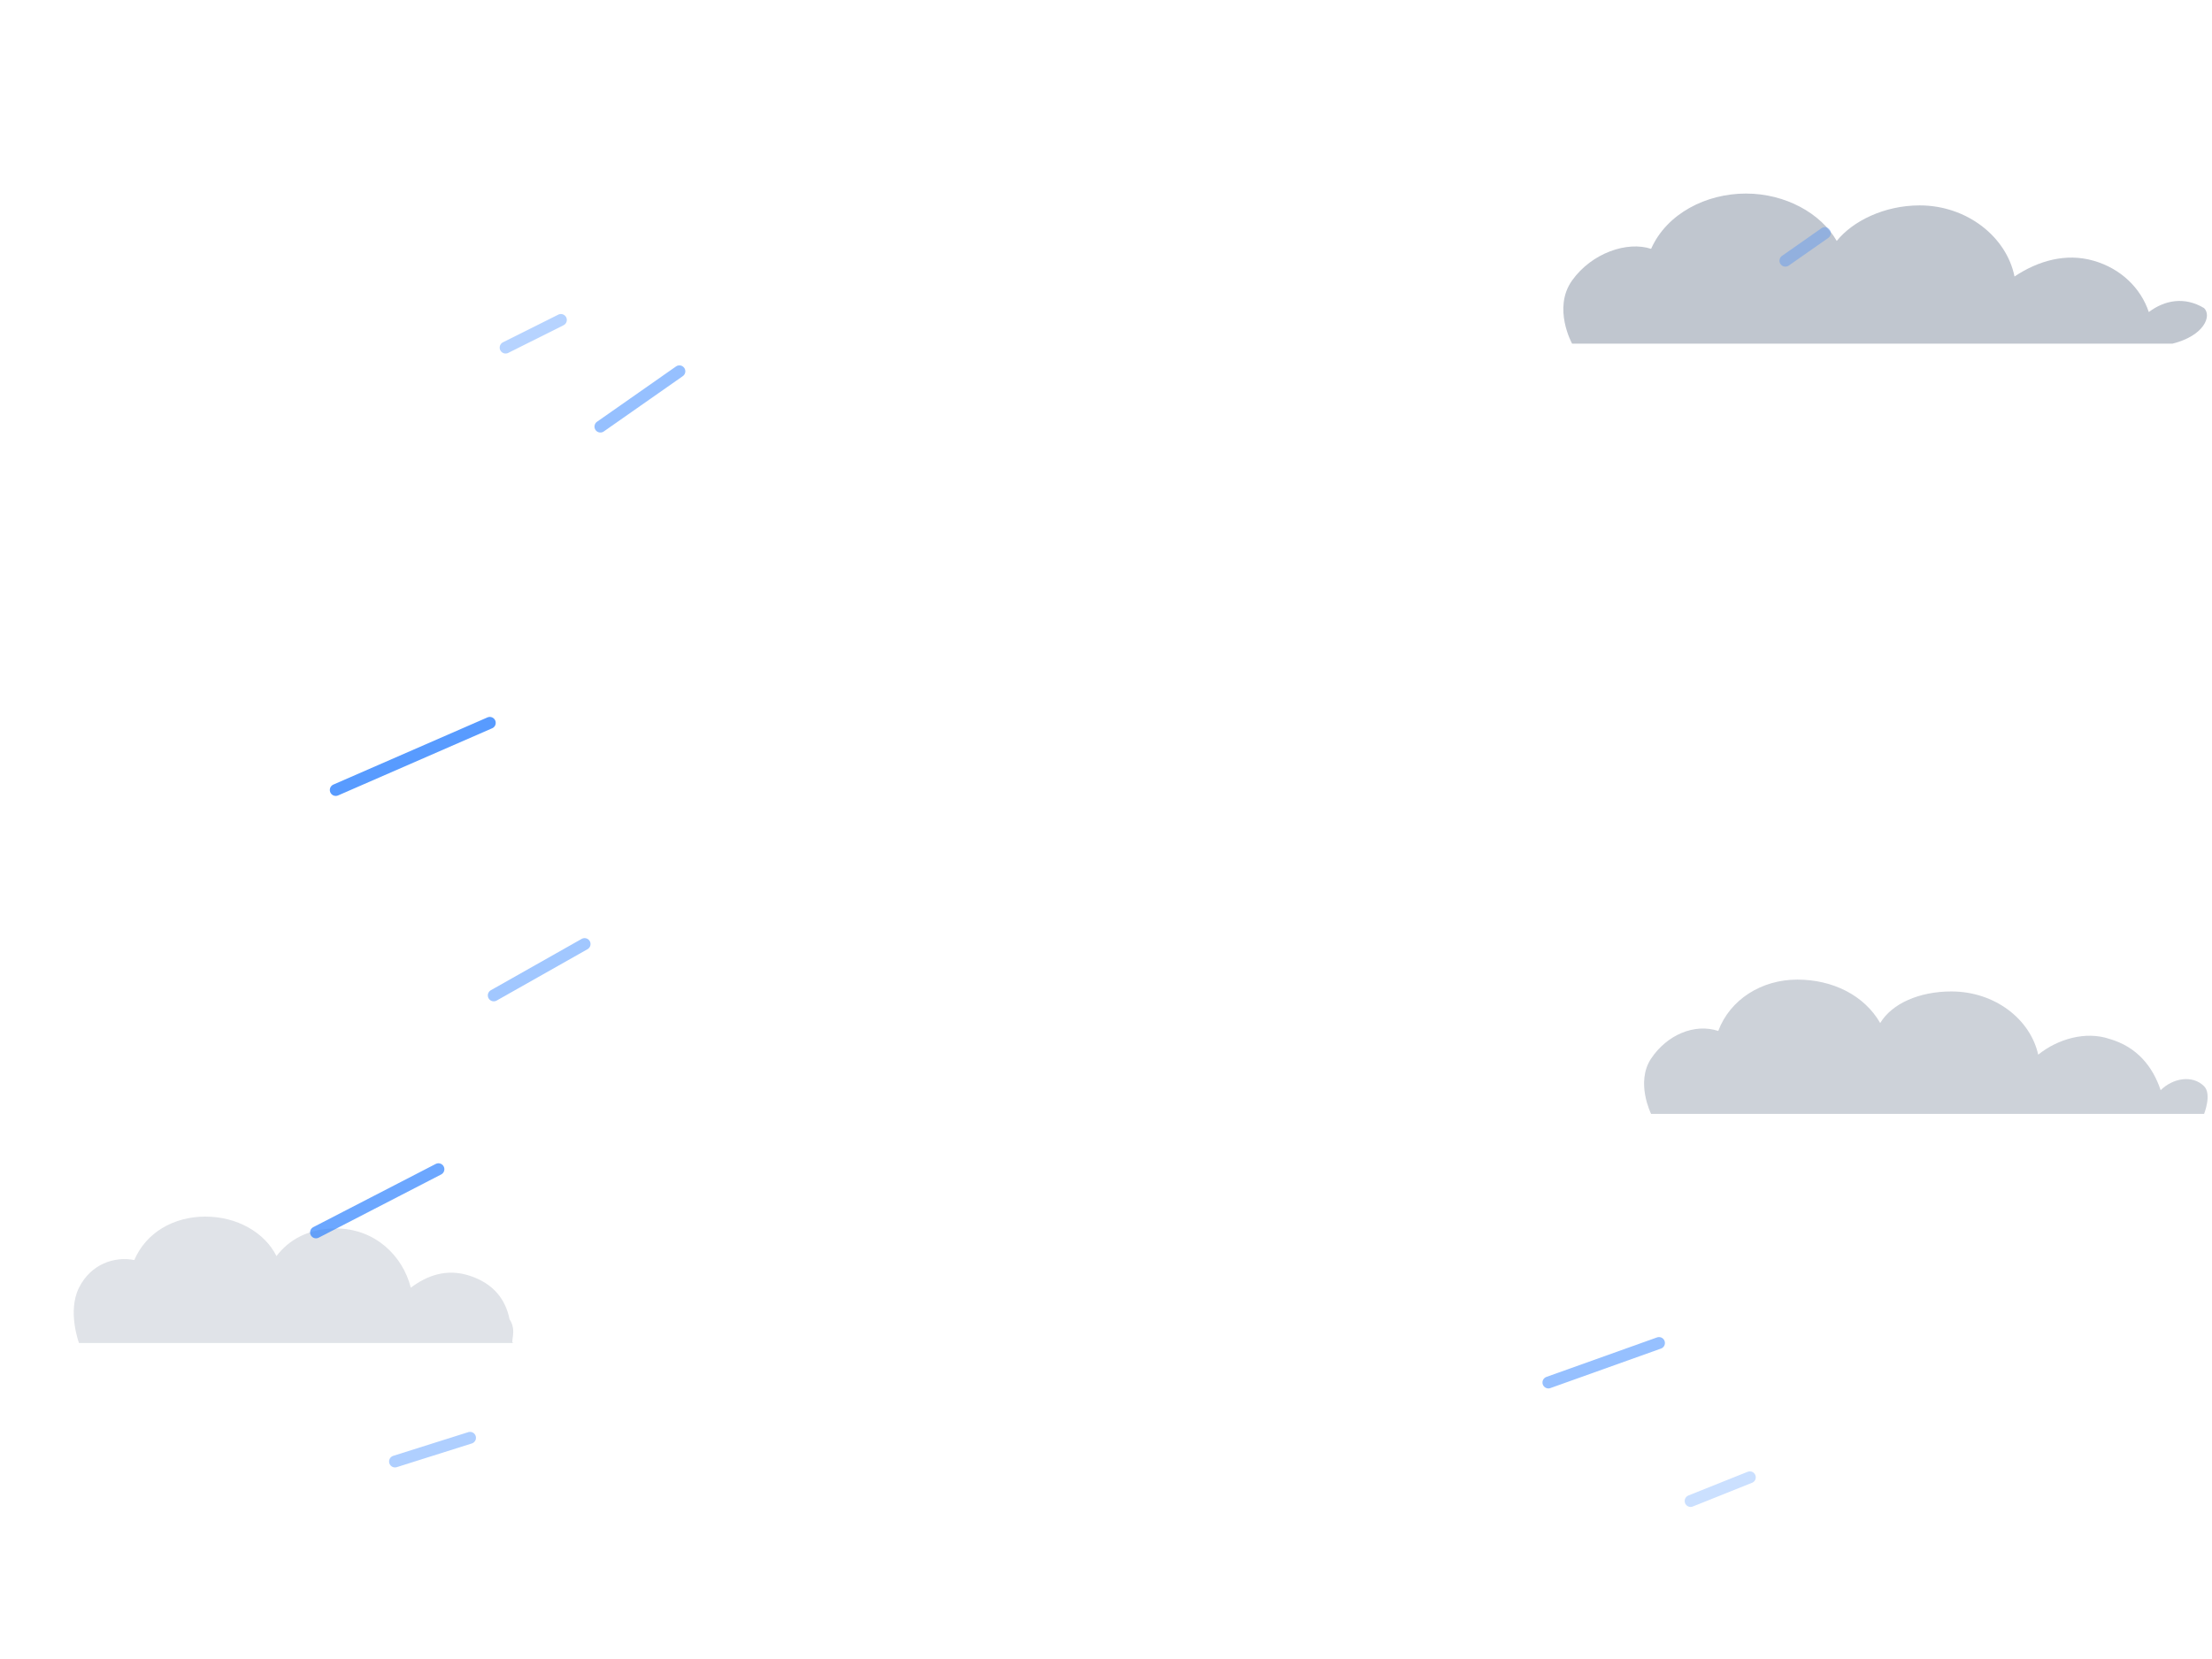
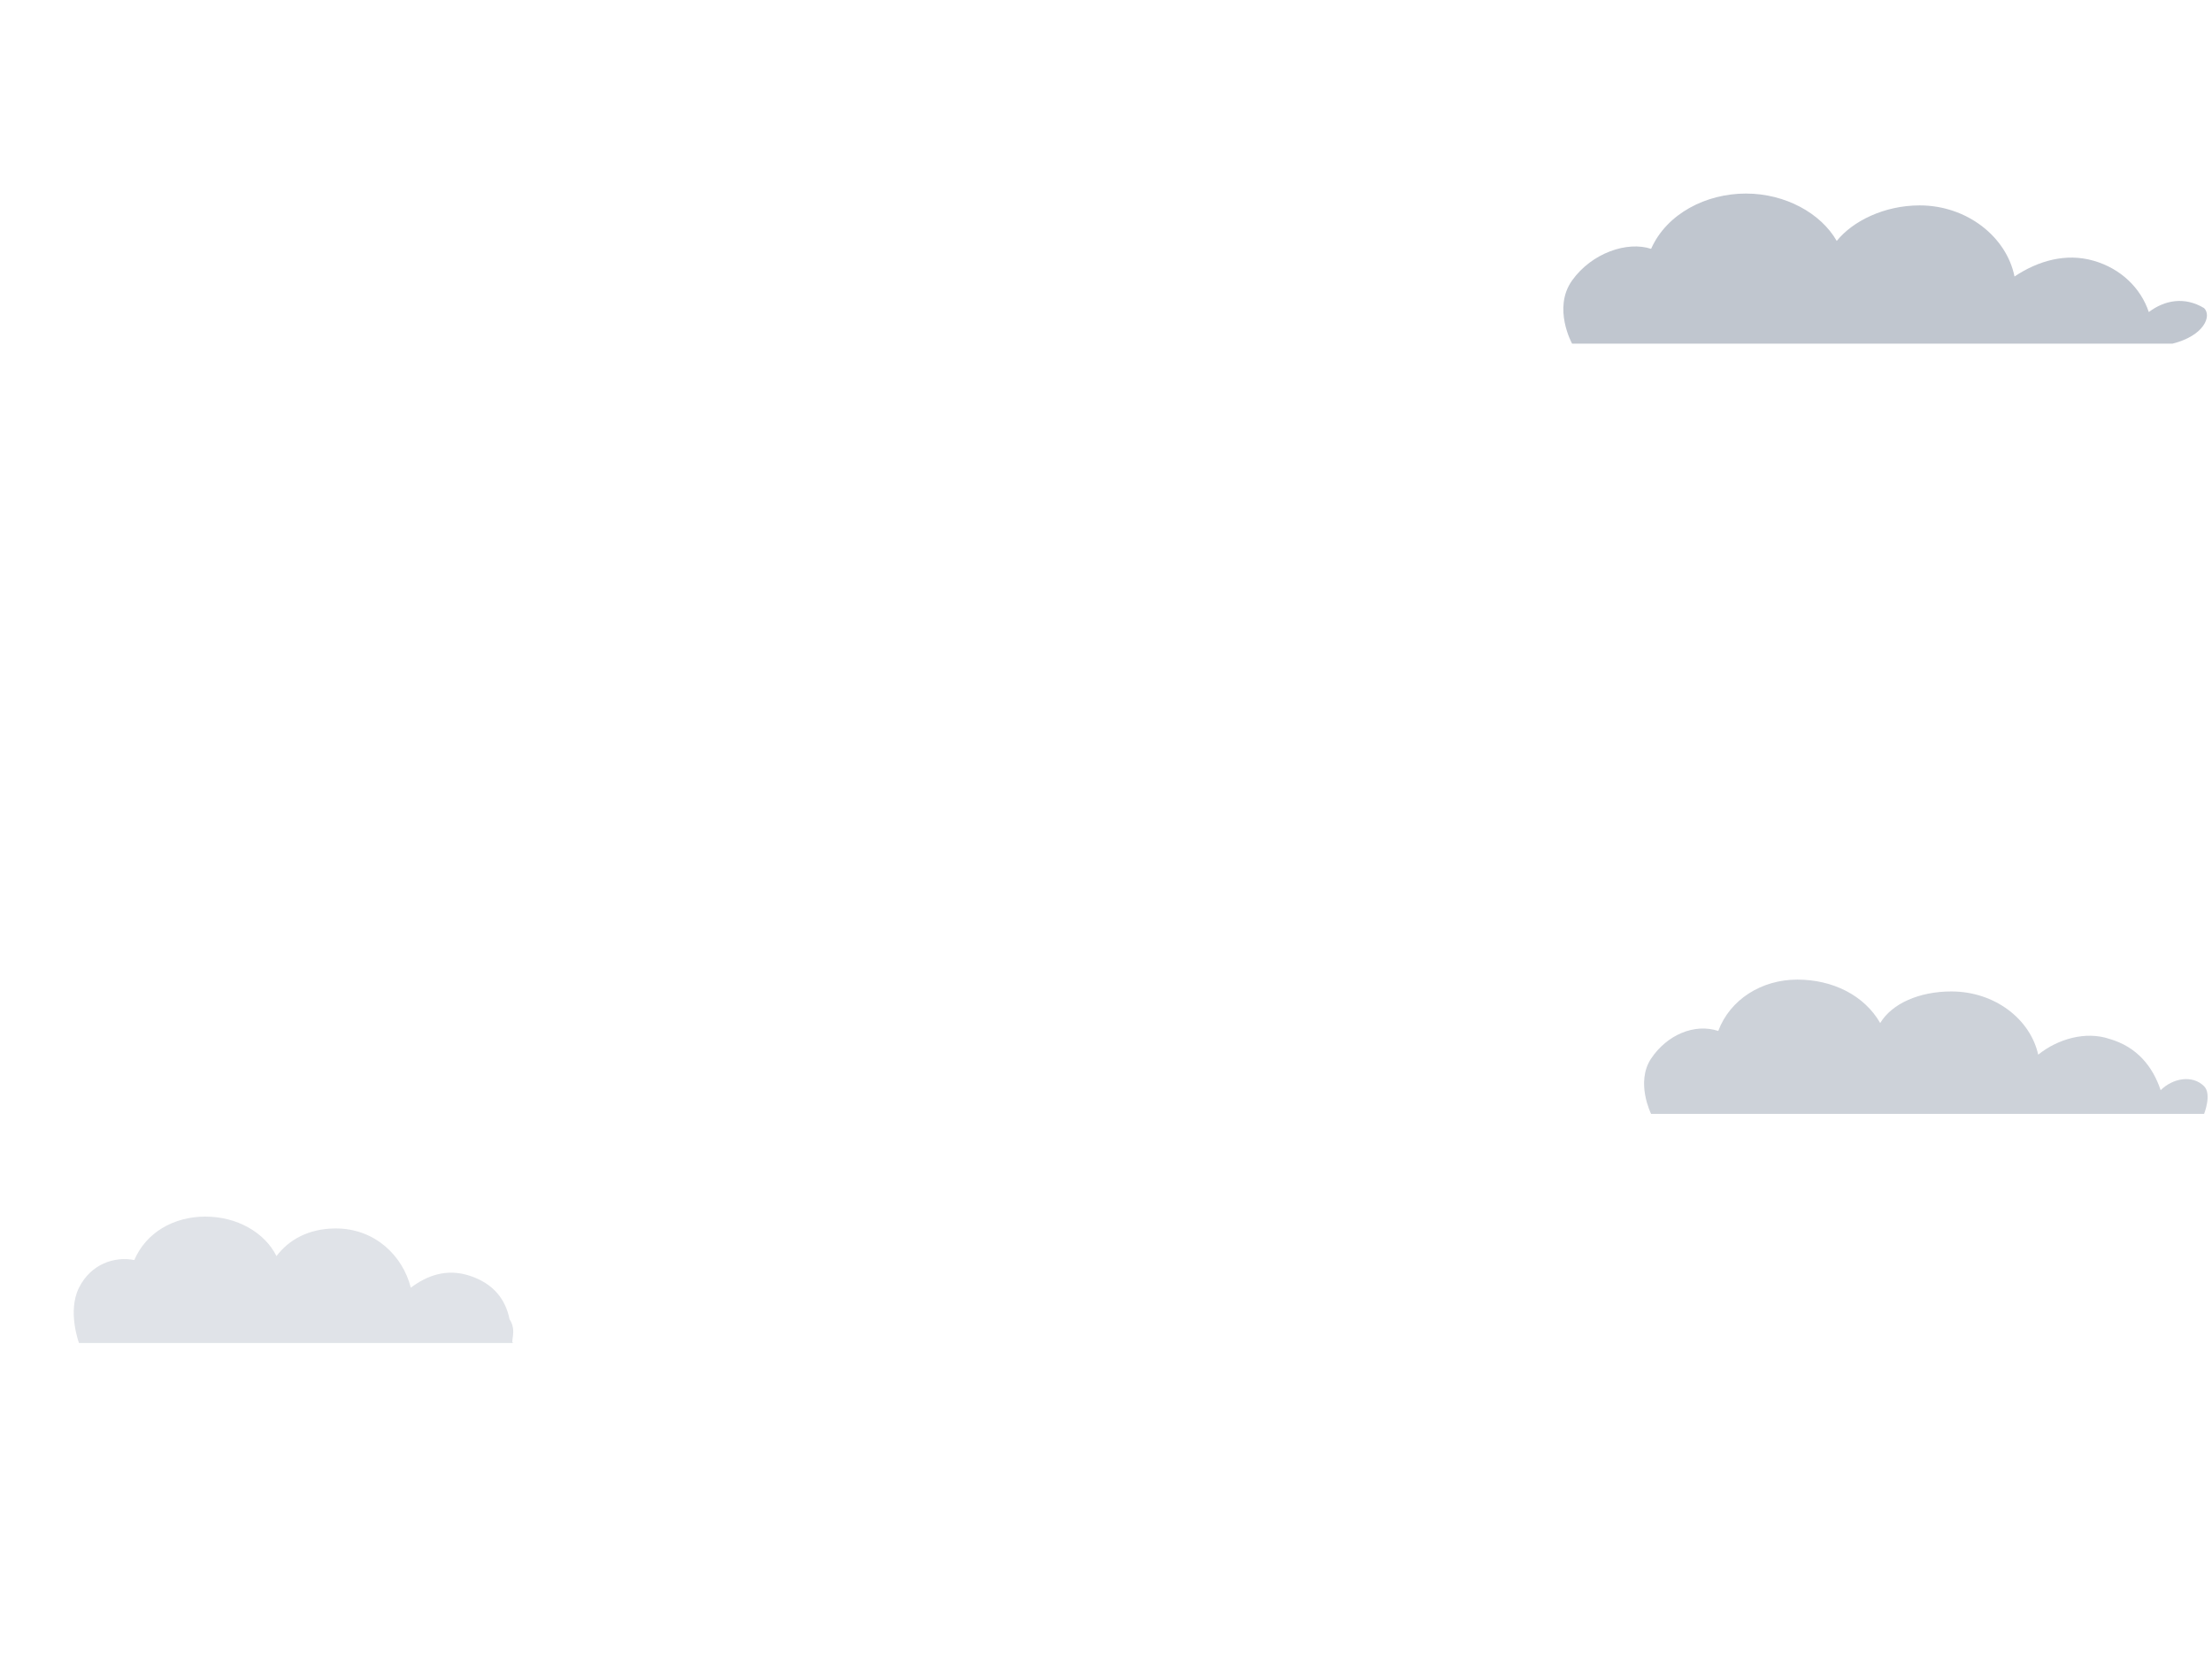
<svg xmlns="http://www.w3.org/2000/svg" viewBox="0 0 560 420" fill="none">
  <g id="clouds">
    <path d="M550 87 H398 C398 87, 393 78, 398 71 C403 64, 412 61, 418 63 C422 54, 432 49, 442 49 C452 49, 461 54, 465 61 C469 56, 477 52, 486 52 C498 52, 508 60, 510 70 C516 66, 523 64, 530 66 C537 68, 542 73, 544 79 C548 76, 553 75, 558 78 C560 80, 558 85, 550 87 Z" fill="#1D3154" opacity="0.28" />
    <path d="M558 282 H418 C418 282, 414 274, 418 268 C422 262, 429 259, 435 261 C438 253, 446 248, 455 248 C464 248, 472 252, 476 259 C479 254, 486 251, 494 251 C505 251, 514 258, 516 267 C521 263, 528 261, 534 263 C541 265, 545 270, 547 276 C550 273, 555 272, 558 275 C560 277, 558 282, 558 282 Z" fill="#1D3154" opacity="0.22" />
    <path d="M130 340 H20 C20 340, 17 332, 20 326 C23 320, 29 318, 34 319 C37 312, 44 308, 52 308 C60 308, 67 312, 70 318 C73 314, 78 311, 85 311 C95 311, 102 318, 104 326 C108 323, 113 321, 119 323 C125 325, 128 329, 129 334 C131 337, 129 340, 130 340 Z" fill="#1D3154" opacity="0.14" />
  </g>
-   <g id="motion-lines" stroke="#2E82FF" stroke-linecap="round" fill="none">
-     <line x1="152" y1="108" x2="172" y2="94" stroke-width="3" opacity="0.50" />
-     <line x1="128" y1="88" x2="142" y2="81" stroke-width="3" opacity="0.35" />
-     <line x1="85" y1="200" x2="124" y2="183" stroke-width="3" opacity="0.80" />
-     <line x1="125" y1="252" x2="148" y2="239" stroke-width="3" opacity="0.45" />
-     <line x1="80" y1="312" x2="111" y2="296" stroke-width="3" opacity="0.70" />
-     <line x1="100" y1="370" x2="119" y2="364" stroke-width="3" opacity="0.38" />
-     <line x1="392" y1="350" x2="420" y2="340" stroke-width="3" opacity="0.50" />
-     <line x1="428" y1="380" x2="443" y2="374" stroke-width="3" opacity="0.25" />
-     <line x1="452" y1="66" x2="462" y2="59" stroke-width="3" opacity="0.32" />
-   </g>
</svg>
